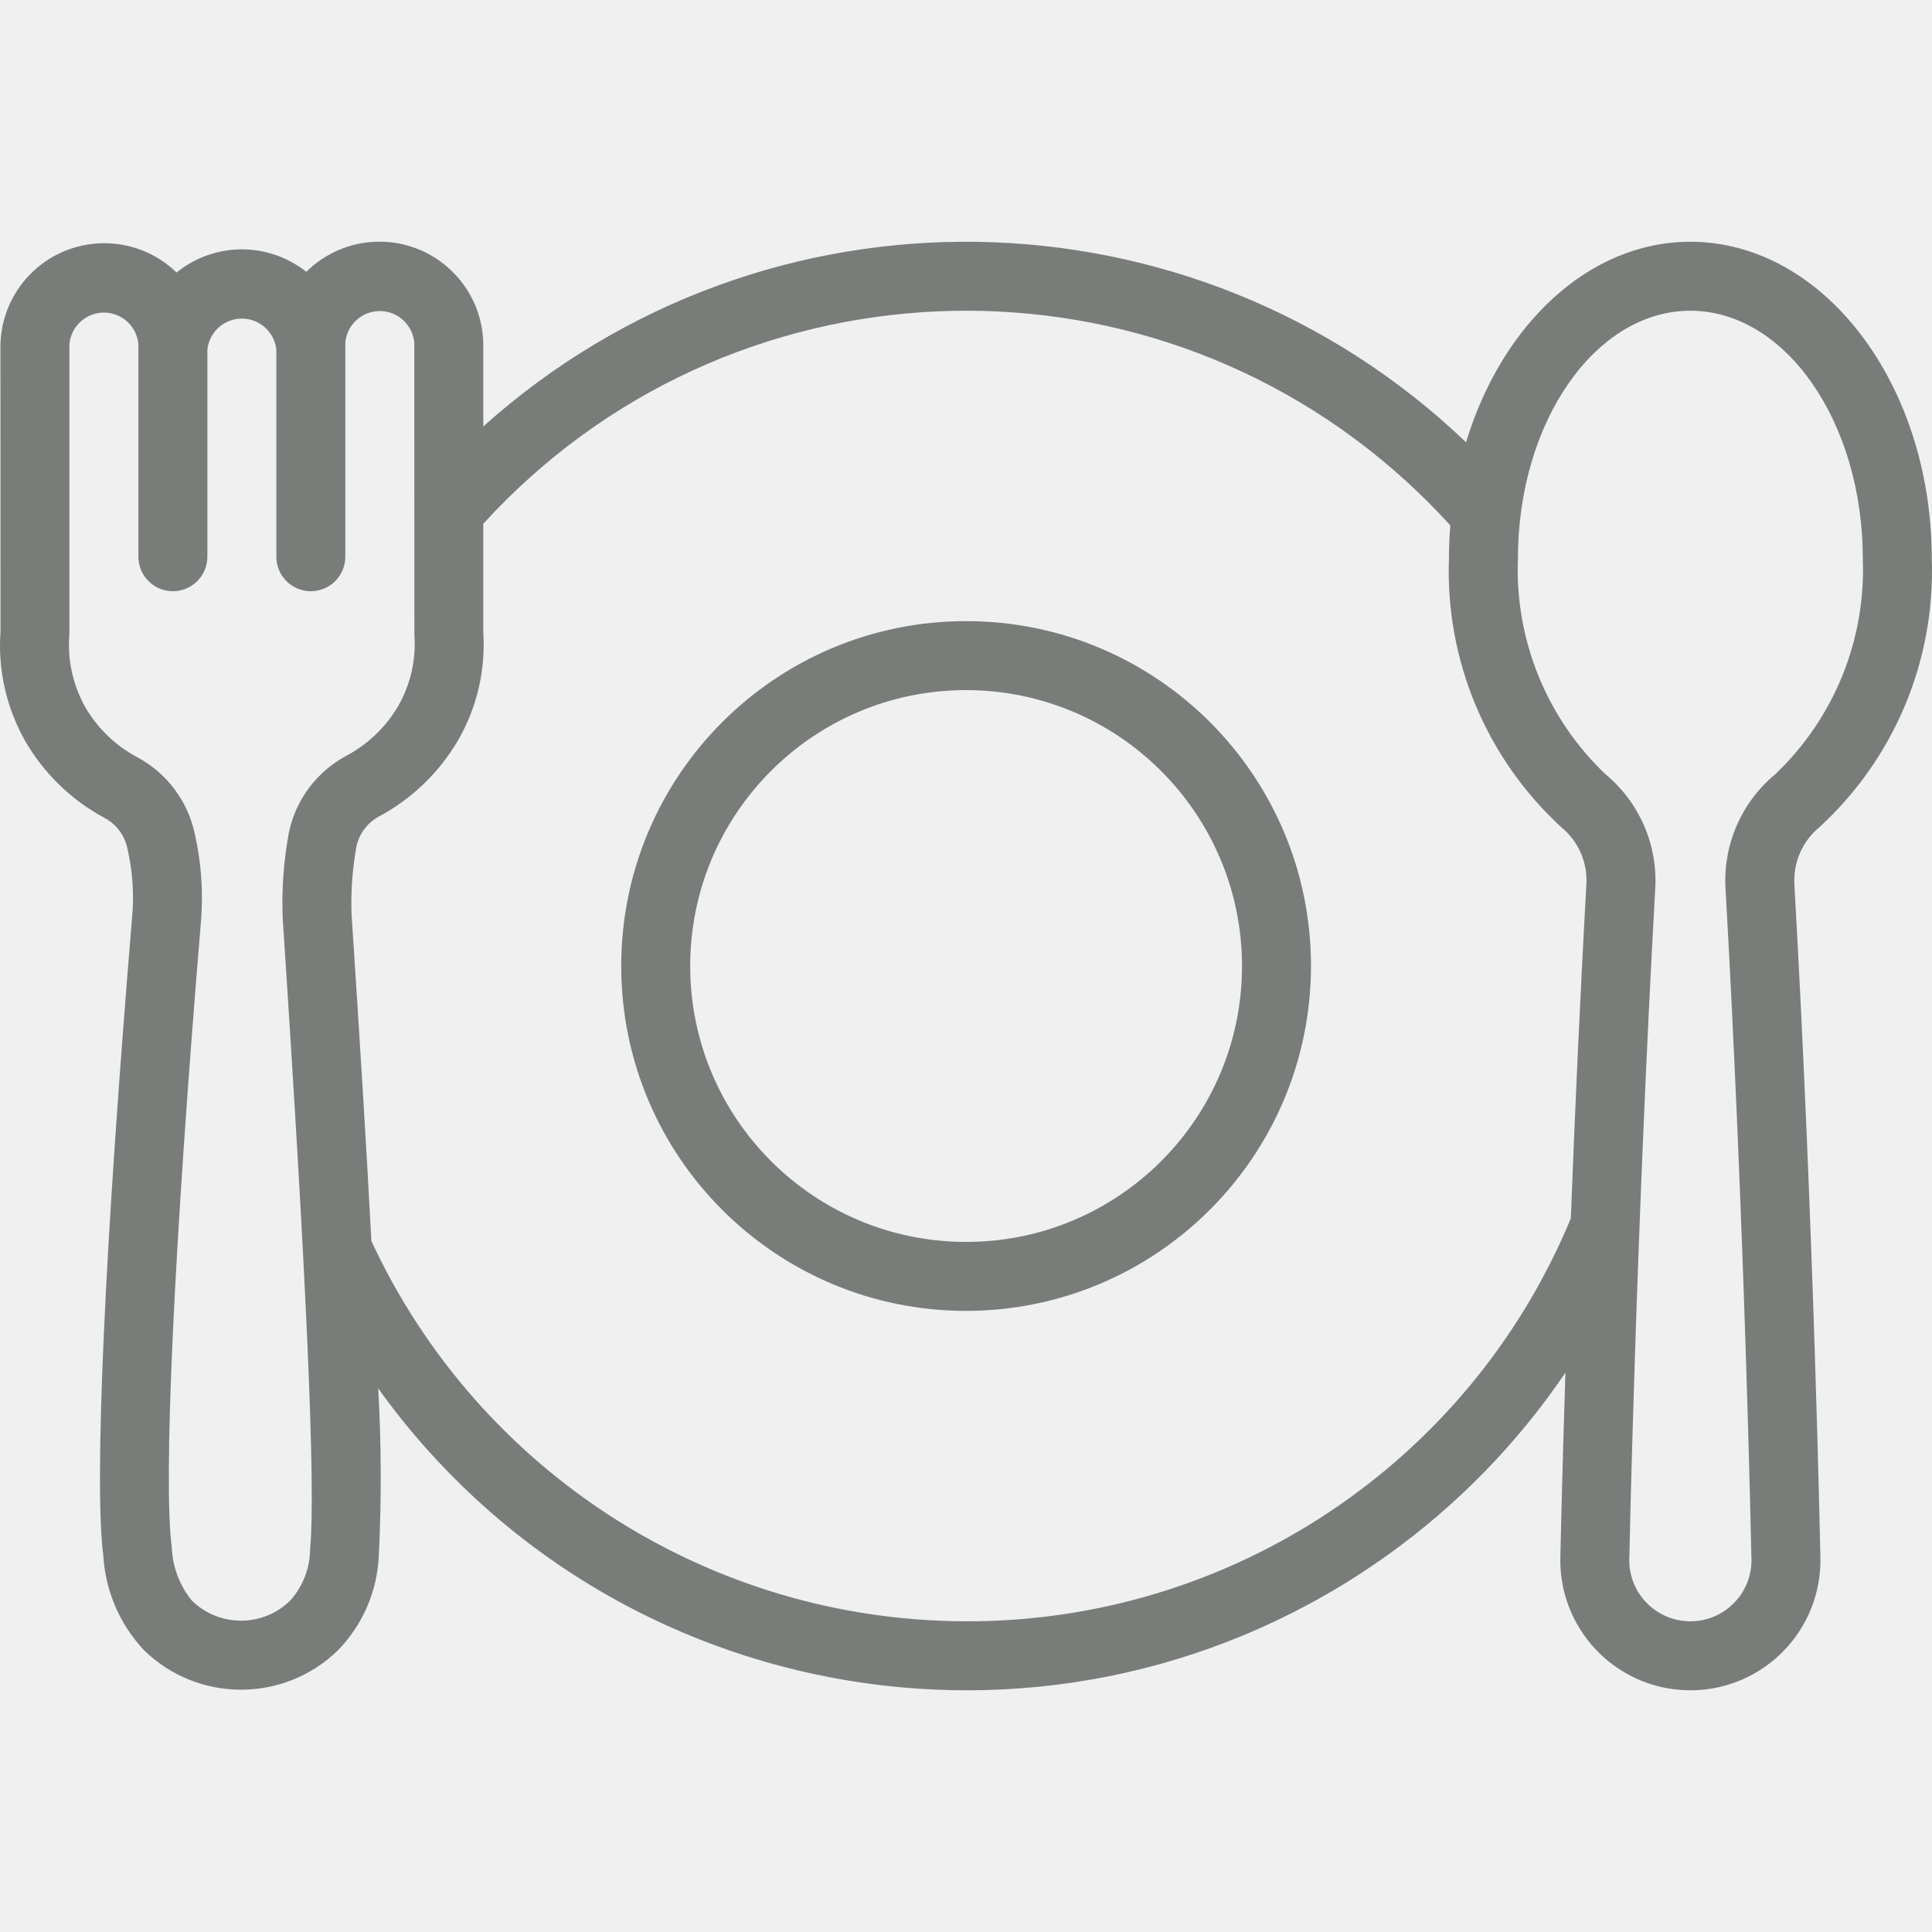
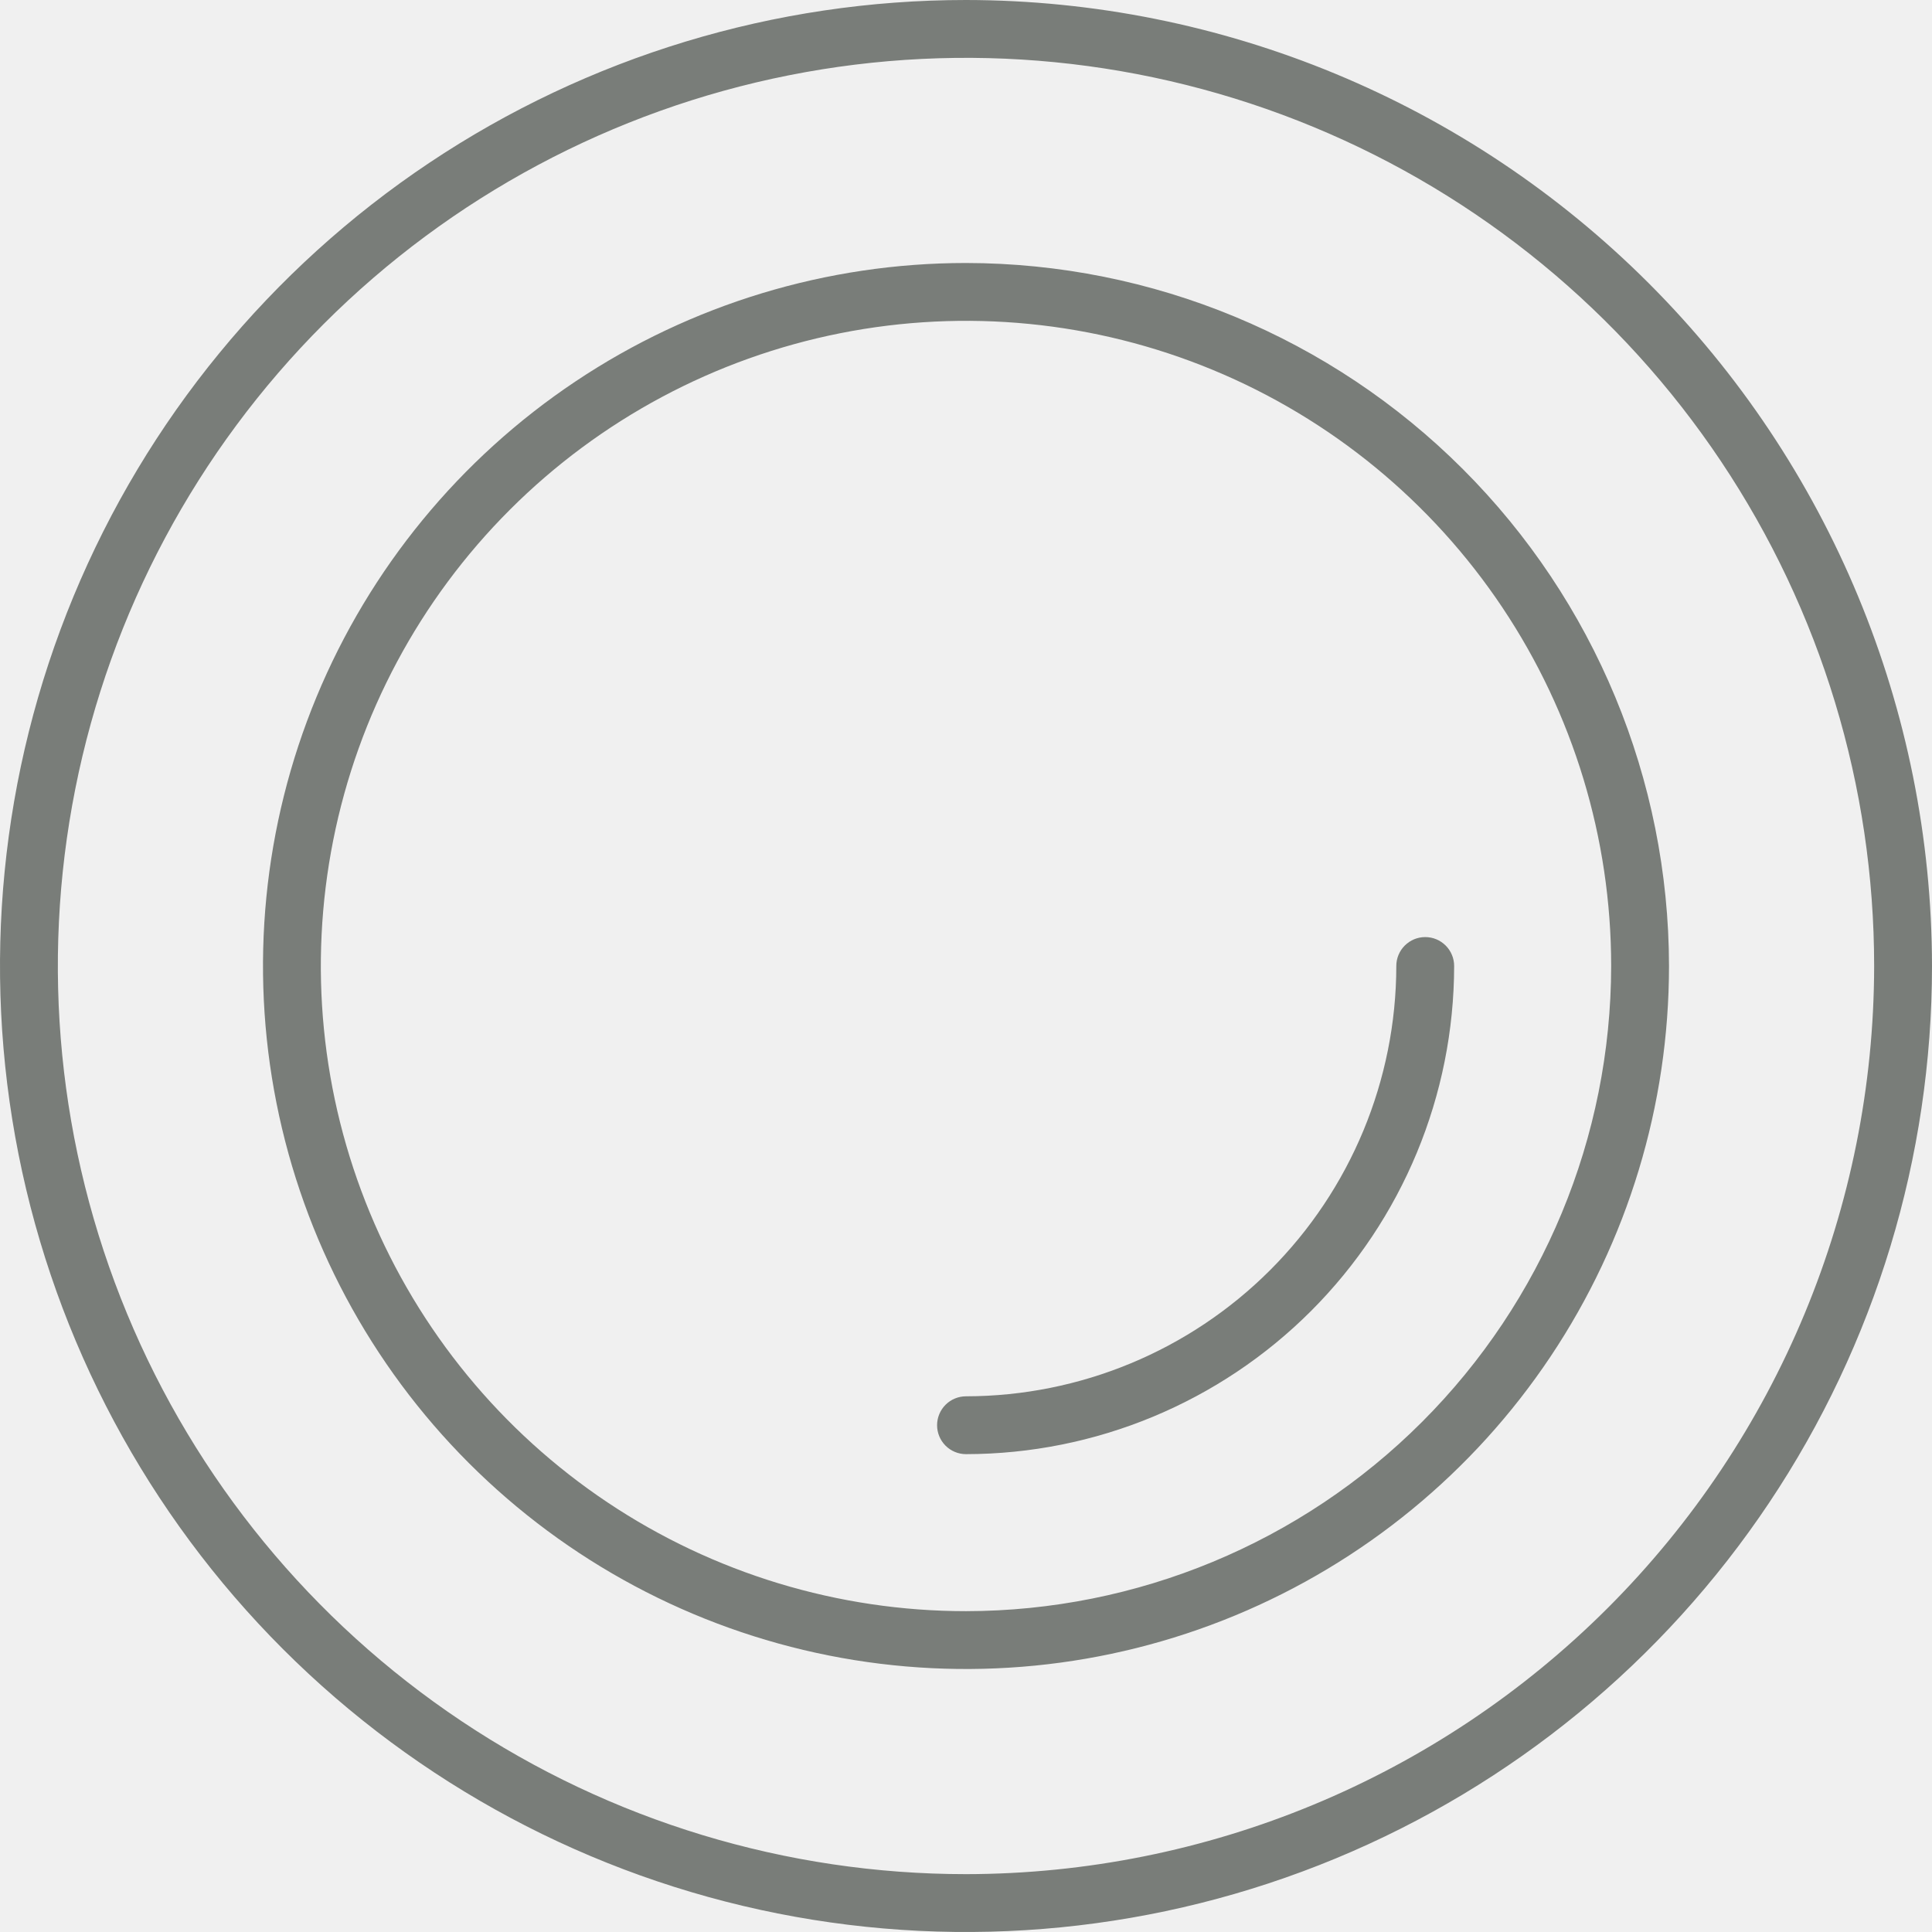
<svg xmlns="http://www.w3.org/2000/svg" width="128" height="128" viewBox="0 0 128 128" fill="none">
-   <g clip-path="url(#clip0_105_2)">
-     <path d="M127.985 37.022C127.985 25.44 120.81 16.017 111.991 16.017C105.248 16.017 99.479 21.533 97.13 29.303C79.031 12.001 50.665 11.543 32.018 28.252V22.707C31.916 18.908 28.753 15.912 24.954 16.014C23.203 16.061 21.536 16.775 20.293 18.009C17.771 16.009 14.198 16.028 11.697 18.055C8.97 15.409 4.614 15.475 1.968 18.203C0.767 19.441 0.075 21.084 0.029 22.808L0.035 41.824C-0.151 44.35 0.414 46.873 1.659 49.078C2.907 51.241 4.733 53.013 6.932 54.194C7.311 54.396 7.641 54.678 7.9 55.02C8.159 55.362 8.34 55.757 8.431 56.176C8.765 57.593 8.88 59.052 8.774 60.503C6.924 82.735 6.222 98.263 6.848 103.107C6.992 105.439 7.95 107.647 9.555 109.345C13.127 112.814 18.81 112.814 22.382 109.346C24.039 107.648 25.007 105.395 25.099 103.024C25.279 99.347 25.266 95.664 25.058 91.989C40.502 113.507 70.465 118.432 91.984 102.989C96.572 99.696 100.542 95.619 103.712 90.945C103.481 98.232 103.382 102.971 103.379 103.092C103.226 107.849 106.957 111.829 111.714 111.982C116.47 112.136 120.45 108.404 120.603 103.648C120.609 103.463 120.609 103.278 120.603 103.092V103.048C120.599 102.833 120.168 81.255 118.883 58.585C118.842 57.874 118.969 57.163 119.253 56.51C119.537 55.856 119.971 55.278 120.519 54.823C122.978 52.574 124.919 49.817 126.209 46.743C127.498 43.67 128.104 40.353 127.985 37.022ZM20.549 102.603C20.543 103.862 20.081 105.076 19.248 106.02C17.434 107.826 14.502 107.825 12.689 106.019C11.89 105.022 11.432 103.796 11.38 102.52C10.802 98.051 11.53 82.485 13.328 60.881C13.468 58.99 13.325 57.089 12.904 55.24C12.678 54.174 12.223 53.17 11.57 52.297C10.918 51.424 10.084 50.703 9.125 50.184C7.668 49.417 6.458 48.252 5.635 46.825C4.815 45.351 4.455 43.667 4.599 41.987V22.808C4.648 22.236 4.909 21.703 5.333 21.314C5.756 20.925 6.309 20.71 6.884 20.71C7.458 20.71 8.012 20.925 8.435 21.314C8.858 21.703 9.12 22.236 9.169 22.808V36.885C9.169 37.491 9.409 38.072 9.838 38.501C10.266 38.929 10.848 39.17 11.454 39.17C12.06 39.17 12.641 38.929 13.069 38.501C13.498 38.072 13.739 37.491 13.739 36.885V23.163C13.798 22.599 14.065 22.077 14.487 21.698C14.909 21.318 15.456 21.108 16.023 21.108C16.591 21.108 17.138 21.318 17.56 21.698C17.982 22.077 18.248 22.599 18.308 23.163V36.885C18.308 37.491 18.549 38.072 18.978 38.501C19.406 38.929 19.987 39.17 20.593 39.17C21.199 39.17 21.78 38.929 22.209 38.501C22.637 38.072 22.878 37.491 22.878 36.885V22.707C22.927 22.134 23.189 21.601 23.612 21.213C24.035 20.824 24.589 20.608 25.163 20.608C25.738 20.608 26.291 20.824 26.714 21.213C27.137 21.601 27.399 22.134 27.448 22.707L27.451 33.896C27.452 33.908 27.45 33.92 27.451 33.933L27.454 42.049C27.575 43.675 27.212 45.302 26.412 46.723C25.589 48.151 24.379 49.315 22.922 50.083C21.964 50.601 21.13 51.322 20.477 52.194C19.825 53.066 19.37 54.07 19.144 55.136C18.794 57.011 18.654 58.919 18.728 60.826C20.325 84.942 20.919 98.606 20.549 102.603ZM64.007 107.415C47.095 107.389 31.729 97.566 24.607 82.227C24.291 76.272 23.855 69.086 23.289 60.524C23.242 59.033 23.352 57.54 23.617 56.072C23.708 55.653 23.889 55.259 24.148 54.917C24.406 54.575 24.736 54.294 25.114 54.092C27.314 52.911 29.141 51.14 30.388 48.977C31.613 46.823 32.18 44.358 32.018 41.886V34.703C48.133 17.038 75.518 15.781 93.183 31.897C94.197 32.821 95.166 33.794 96.087 34.81C96.027 35.546 95.997 36.284 95.996 37.022C95.878 40.354 96.484 43.672 97.774 46.746C99.064 49.82 101.006 52.577 103.467 54.827C104.014 55.282 104.448 55.859 104.732 56.511C105.016 57.164 105.143 57.874 105.103 58.585C104.666 66.391 104.329 74.022 104.071 80.723C97.359 96.916 81.537 107.457 64.007 107.415ZM117.613 51.297C116.512 52.209 115.64 53.368 115.068 54.679C114.496 55.99 114.239 57.417 114.319 58.846C115.58 81.086 116.016 102.275 116.033 103.113C116.173 105.345 114.476 107.267 112.245 107.407C110.013 107.547 108.09 105.85 107.95 103.619C107.94 103.459 107.94 103.299 107.949 103.14C107.952 102.925 108.397 81.519 109.666 58.839C109.744 57.412 109.487 55.987 108.915 54.677C108.343 53.368 107.472 52.211 106.372 51.299C104.446 49.468 102.931 47.248 101.93 44.787C100.929 42.325 100.464 39.678 100.566 37.023C100.566 27.96 105.692 20.587 111.991 20.587C118.29 20.587 123.416 27.96 123.416 37.023C123.518 39.678 123.053 42.324 122.053 44.785C121.052 47.246 119.539 49.466 117.613 51.297Z" fill="#797D79" />
-     <path d="M64.007 86.85C51.388 86.85 41.158 76.62 41.158 64.001C41.158 51.381 51.388 41.151 64.007 41.151C76.627 41.151 86.857 51.381 86.857 64.001C86.843 76.615 76.621 86.836 64.007 86.85ZM64.007 45.721C53.912 45.721 45.728 53.905 45.728 64.001C45.728 74.096 53.912 82.28 64.007 82.28C74.103 82.28 82.287 74.096 82.287 64.001C82.275 53.91 74.098 45.733 64.007 45.721Z" fill="#797D79" />
-   </g>
-   <defs>
-     <clipPath id="clip0_105_2">
-       <rect width="128" height="128" fill="white" />
-     </clipPath>
-   </defs>
+   <path d="M64 0C51.342 0 38.968 3.754 28.444 10.786C17.919 17.818 9.716 27.814 4.872 39.508C0.028 51.203 -1.24 64.071 1.23 76.486C3.699 88.9 9.795 100.304 18.745 109.255C27.696 118.205 39.099 124.301 51.514 126.77C63.929 129.24 76.797 127.972 88.492 123.128C100.186 118.284 110.182 110.081 117.214 99.556C124.246 89.032 128 76.658 128 64C127.981 47.032 121.232 30.765 109.234 18.766C97.236 6.768 80.968 0.019 64 0ZM64 124.167C52.1 124.167 40.467 120.639 30.573 114.027C20.678 107.416 12.966 98.019 8.413 87.025C3.859 76.031 2.667 63.933 4.989 52.262C7.31 40.591 13.041 29.87 21.455 21.455C29.87 13.041 40.591 7.31 52.262 4.989C63.933 2.667 76.031 3.859 87.025 8.413C98.019 12.966 107.416 20.678 114.027 30.573C120.639 40.467 124.167 52.1 124.167 64C124.149 79.952 117.805 95.245 106.525 106.525C95.245 117.805 79.952 124.149 64 124.167Z" fill="#797D79" />
+   <path d="M64 17.424C54.788 17.424 45.783 20.155 38.124 25.273C30.464 30.391 24.494 37.665 20.969 46.176C17.444 54.687 16.522 64.052 18.319 73.087C20.116 82.121 24.552 90.421 31.066 96.934C37.58 103.448 45.879 107.884 54.913 109.681C63.948 111.478 73.313 110.556 81.824 107.031C90.335 103.506 97.609 97.536 102.727 89.876C107.845 82.217 110.576 73.212 110.576 64C110.562 51.651 105.651 39.813 96.919 31.081C88.187 22.349 76.349 17.438 64 17.424ZM64 106.744C55.546 106.744 47.282 104.237 40.253 99.54C33.224 94.843 27.745 88.168 24.51 80.357C21.275 72.547 20.428 63.953 22.078 55.661C23.727 47.37 27.798 39.753 33.776 33.776C39.754 27.798 47.37 23.727 55.661 22.078C63.953 20.428 72.547 21.275 80.357 24.51C88.168 27.745 94.843 33.224 99.54 40.253C104.237 47.282 106.744 55.546 106.744 64C106.731 75.332 102.224 86.197 94.21 94.21C86.197 102.223 75.332 106.731 64 106.744Z" fill="#797D79" />
+   <path d="M94.425 62.084C94.173 62.084 93.924 62.133 93.691 62.229C93.459 62.326 93.248 62.467 93.07 62.645C92.891 62.823 92.75 63.034 92.654 63.267C92.558 63.499 92.508 63.748 92.509 64C92.5 71.558 89.493 78.805 84.149 84.149C78.805 89.493 71.558 92.5 64 92.509C63.492 92.509 63.004 92.71 62.645 93.07C62.286 93.429 62.084 93.917 62.084 94.425C62.084 94.933 62.286 95.421 62.645 95.78C63.004 96.139 63.492 96.341 64 96.341C72.575 96.332 80.795 92.921 86.858 86.858C92.921 80.795 96.332 72.575 96.341 64C96.341 63.748 96.292 63.499 96.195 63.267C96.099 63.034 95.958 62.823 95.78 62.645C95.602 62.467 95.391 62.326 95.158 62.229C94.926 62.133 94.677 62.084 94.425 62.084Z" fill="#797D79" />
</svg>
